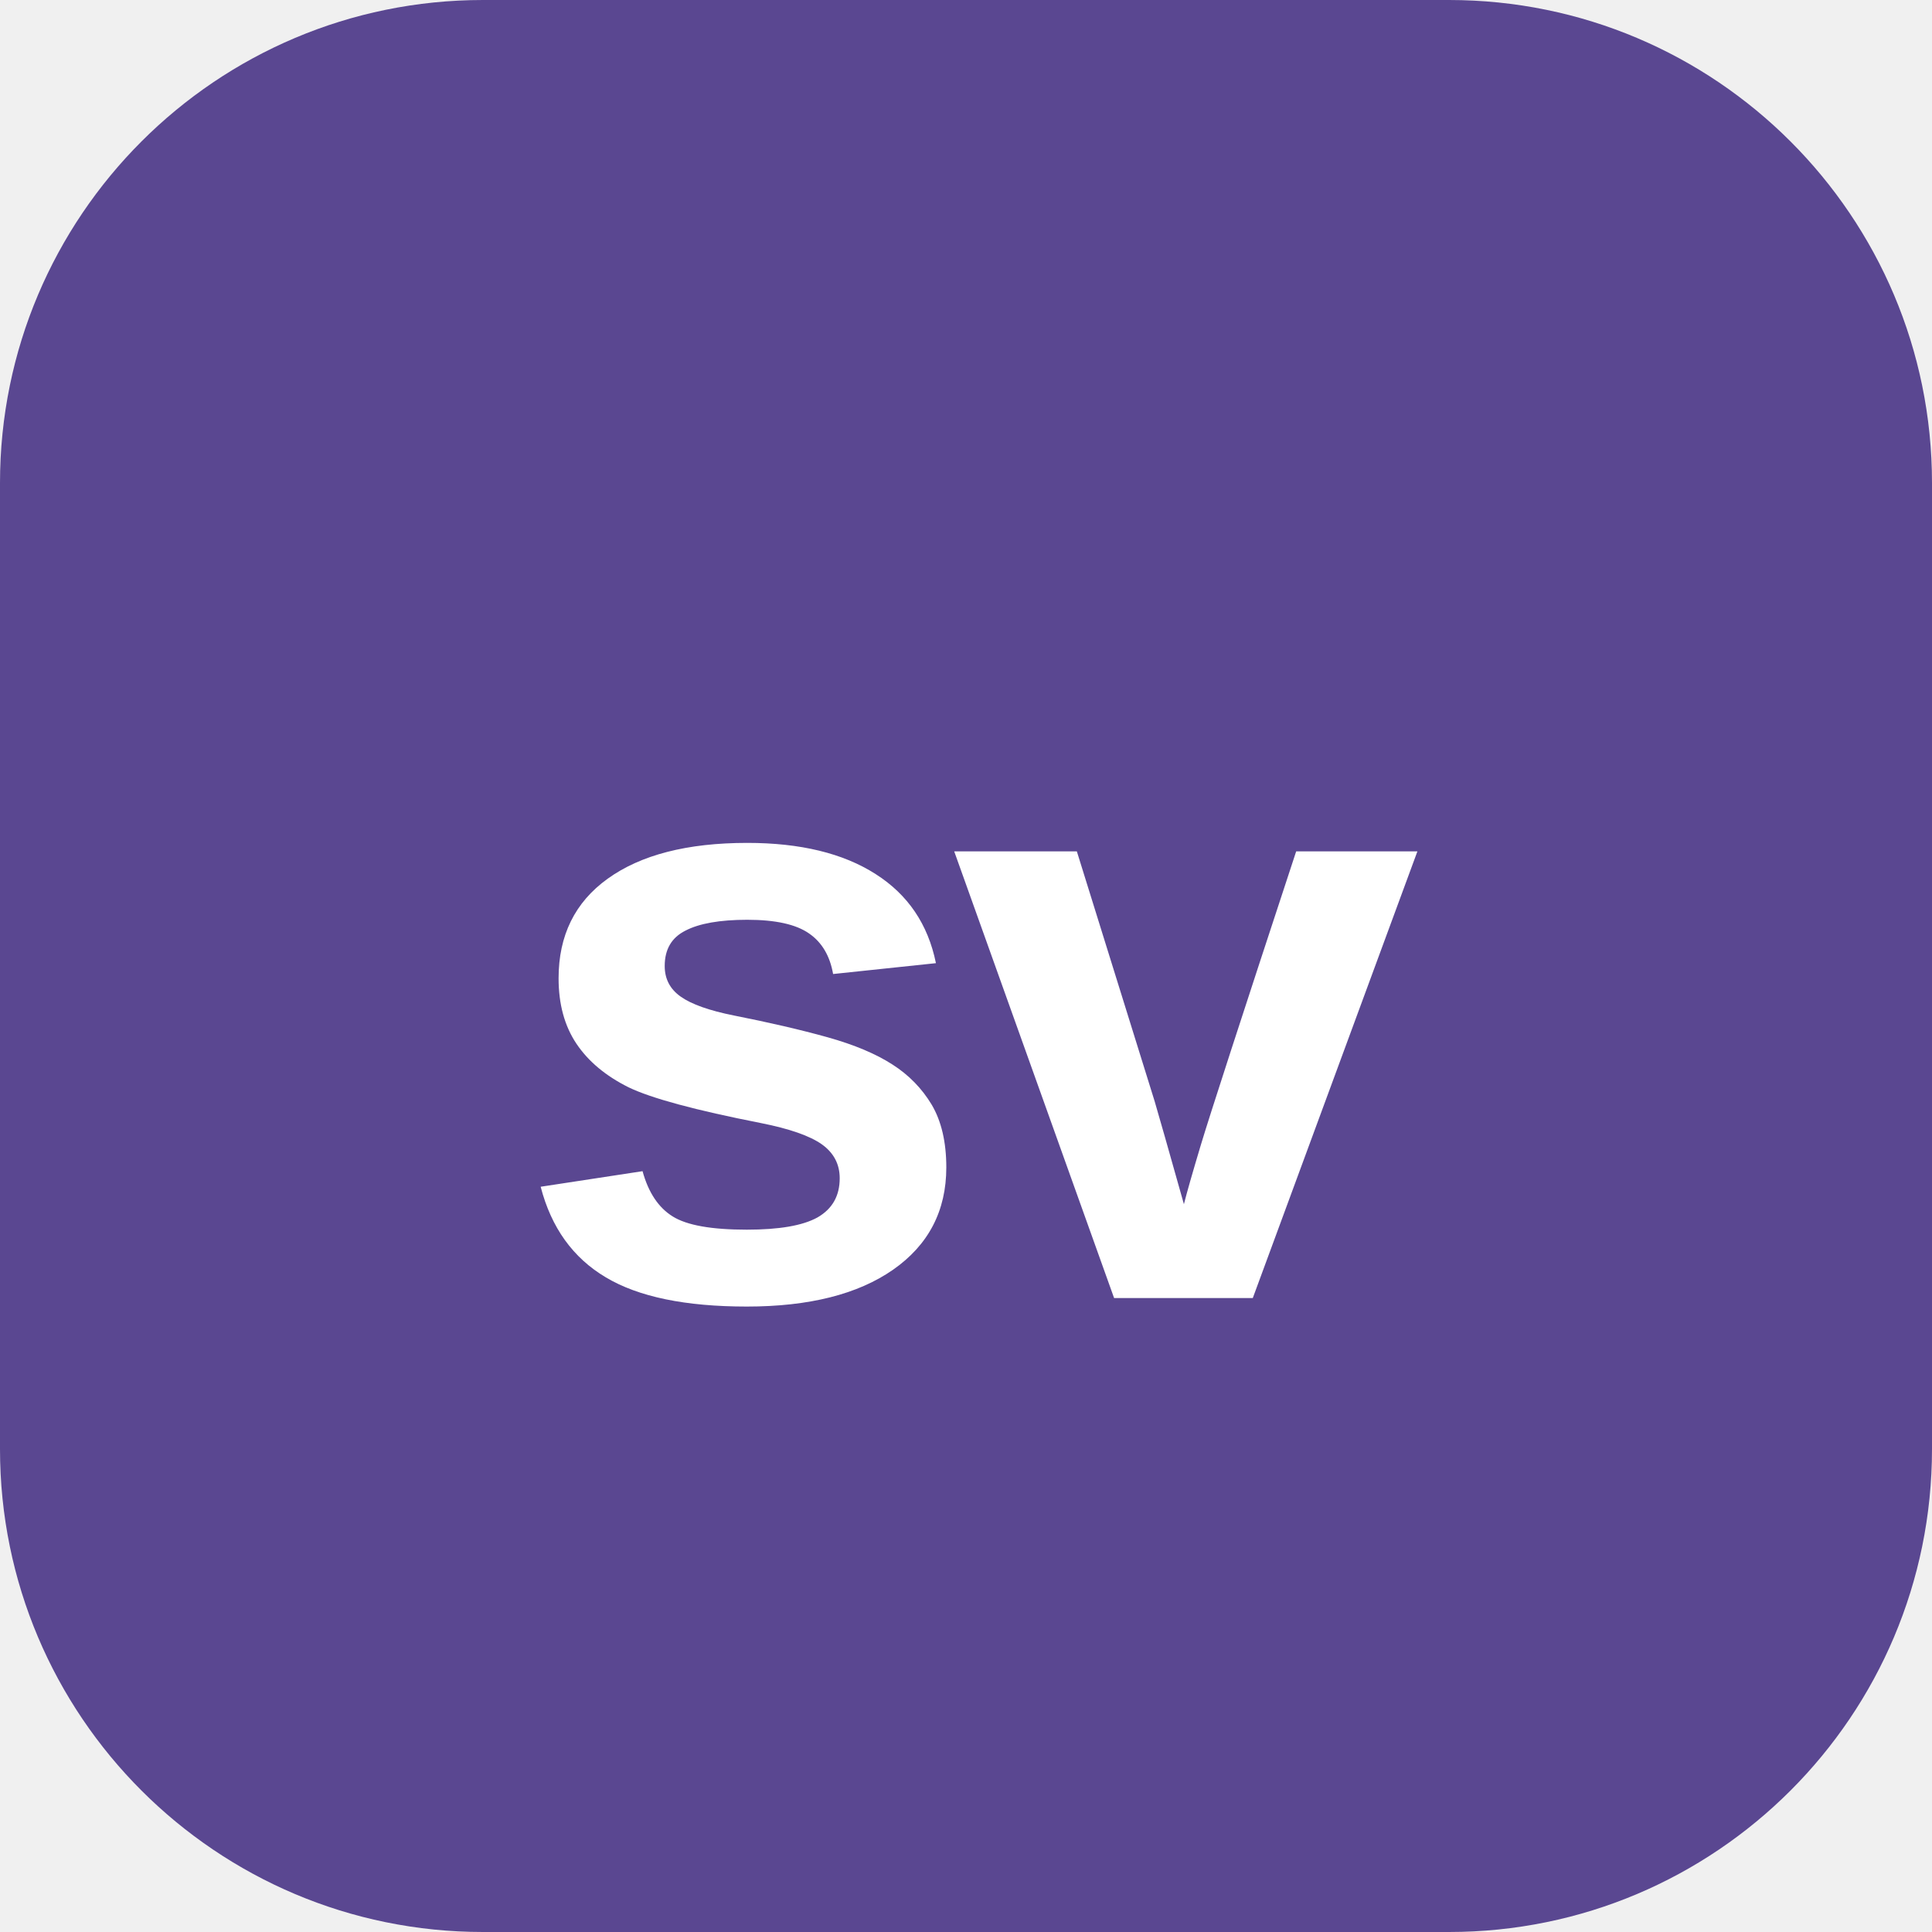
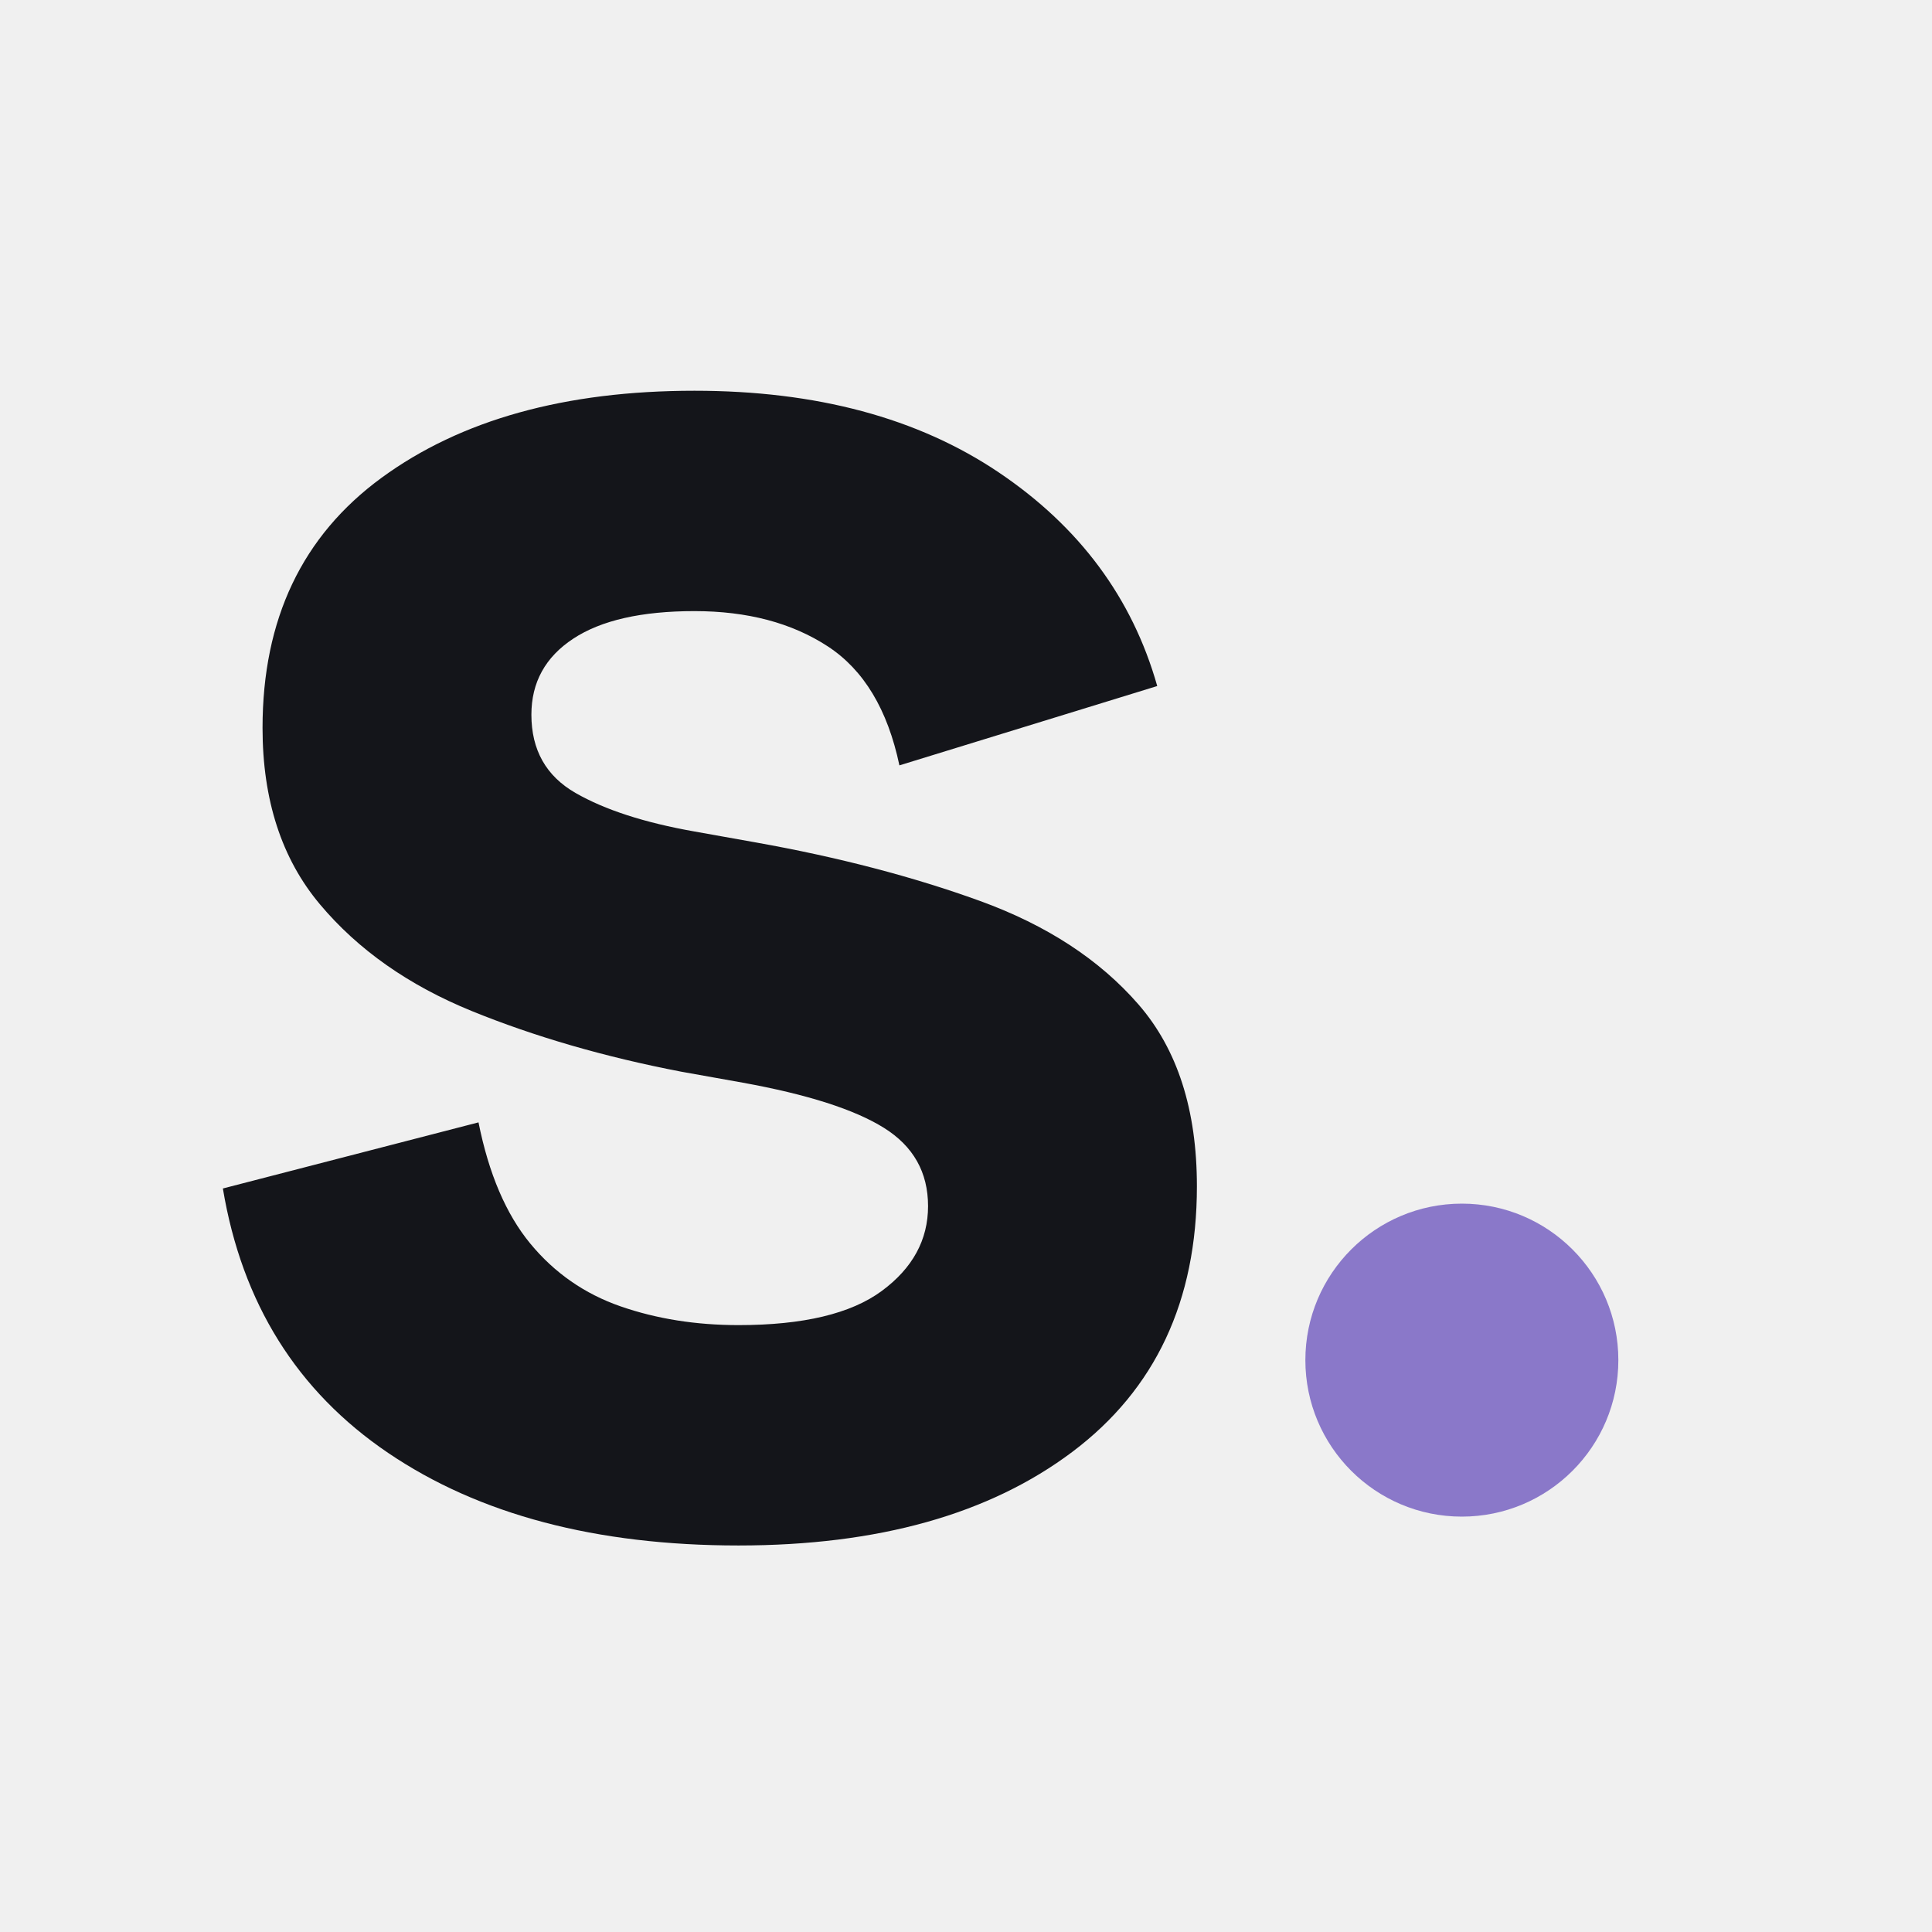
<svg xmlns="http://www.w3.org/2000/svg" viewBox="0 0 64 64">
-   <rect width="64" height="64" rx="16" fill="#5A4791" />
-   <text x="32" y="43" text-anchor="middle" font-family="Space Grotesk, Arial, sans-serif" font-weight="700" font-size="28" fill="#FFFFFF" letter-spacing="-1">sv</text>
+   <style>
+     .ink { fill: #14151A; }
+     .dot { fill: #8A78C9; }
+     @media (prefers-color-scheme: dark) {
+       .ink { fill: #F5F3FA; }
+       .dot { fill: #B6A9E8; }
+     }
+   </style>
+   <g transform="translate(4.317 50.174) scale(0.073 -0.073)">
+     <path class="ink" d="M276 -14Q179 -14 117.0 28.0Q55 70 42 148L158 178Q165 143 181.5 123.0Q198 103 222.5 94.5Q247 86 276 86Q320 86 341.0 101.5Q362 117 362 140Q362 163 342.0 175.5Q322 188 278 196L250 201Q198 211 155.0 228.5Q112 246 86.0 277.0Q60 308 60 357Q60 431 114.0 470.5Q168 510 256 510Q339 510 394.0 473.0Q449 436 466 376L349 340Q341 378 316.5 394.0Q292 410 256 410Q220 410 201.0 397.5Q182 385 182 363Q182 339 202.0 327.5Q222 316 256 310L284 305Q340 295 385.5 278.5Q431 262 457.5 231.5Q484 201 484 149Q484 71 427.5 28.5Q371 -14 276 -14Z" />
+   </g>
+   <circle class="dot" cx="48.426" cy="45.056" r="5.184" />
</svg>
